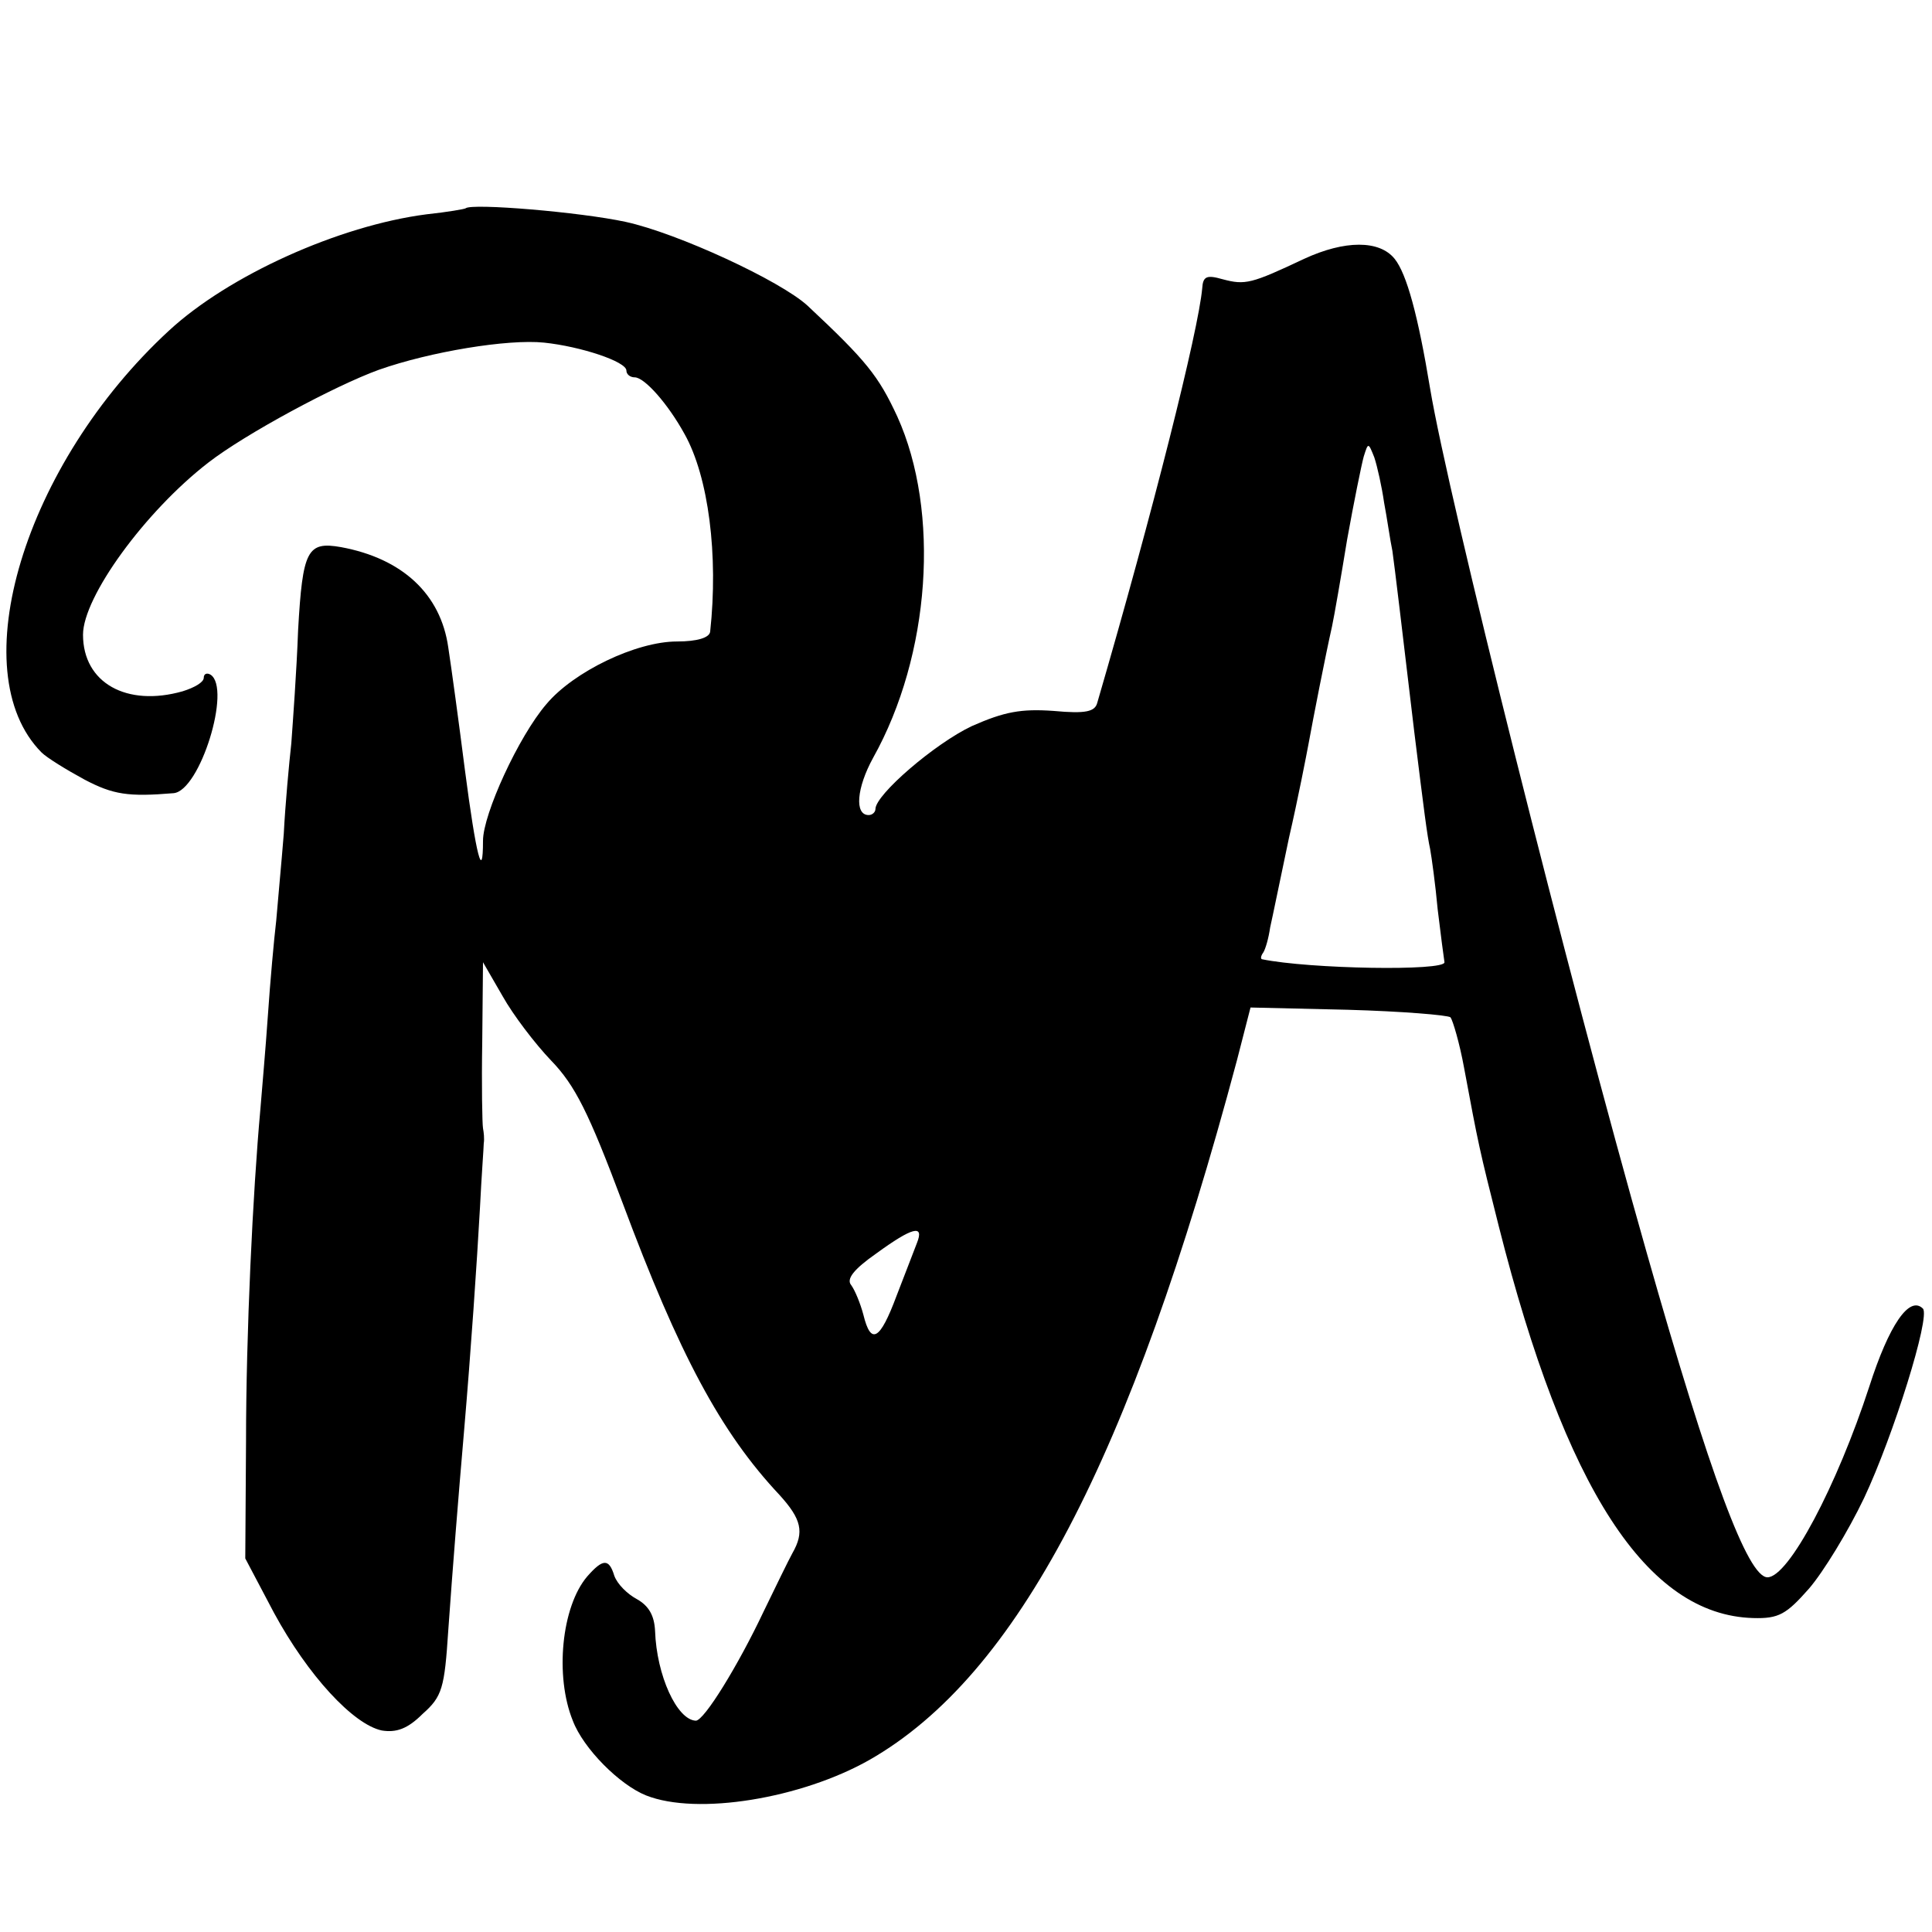
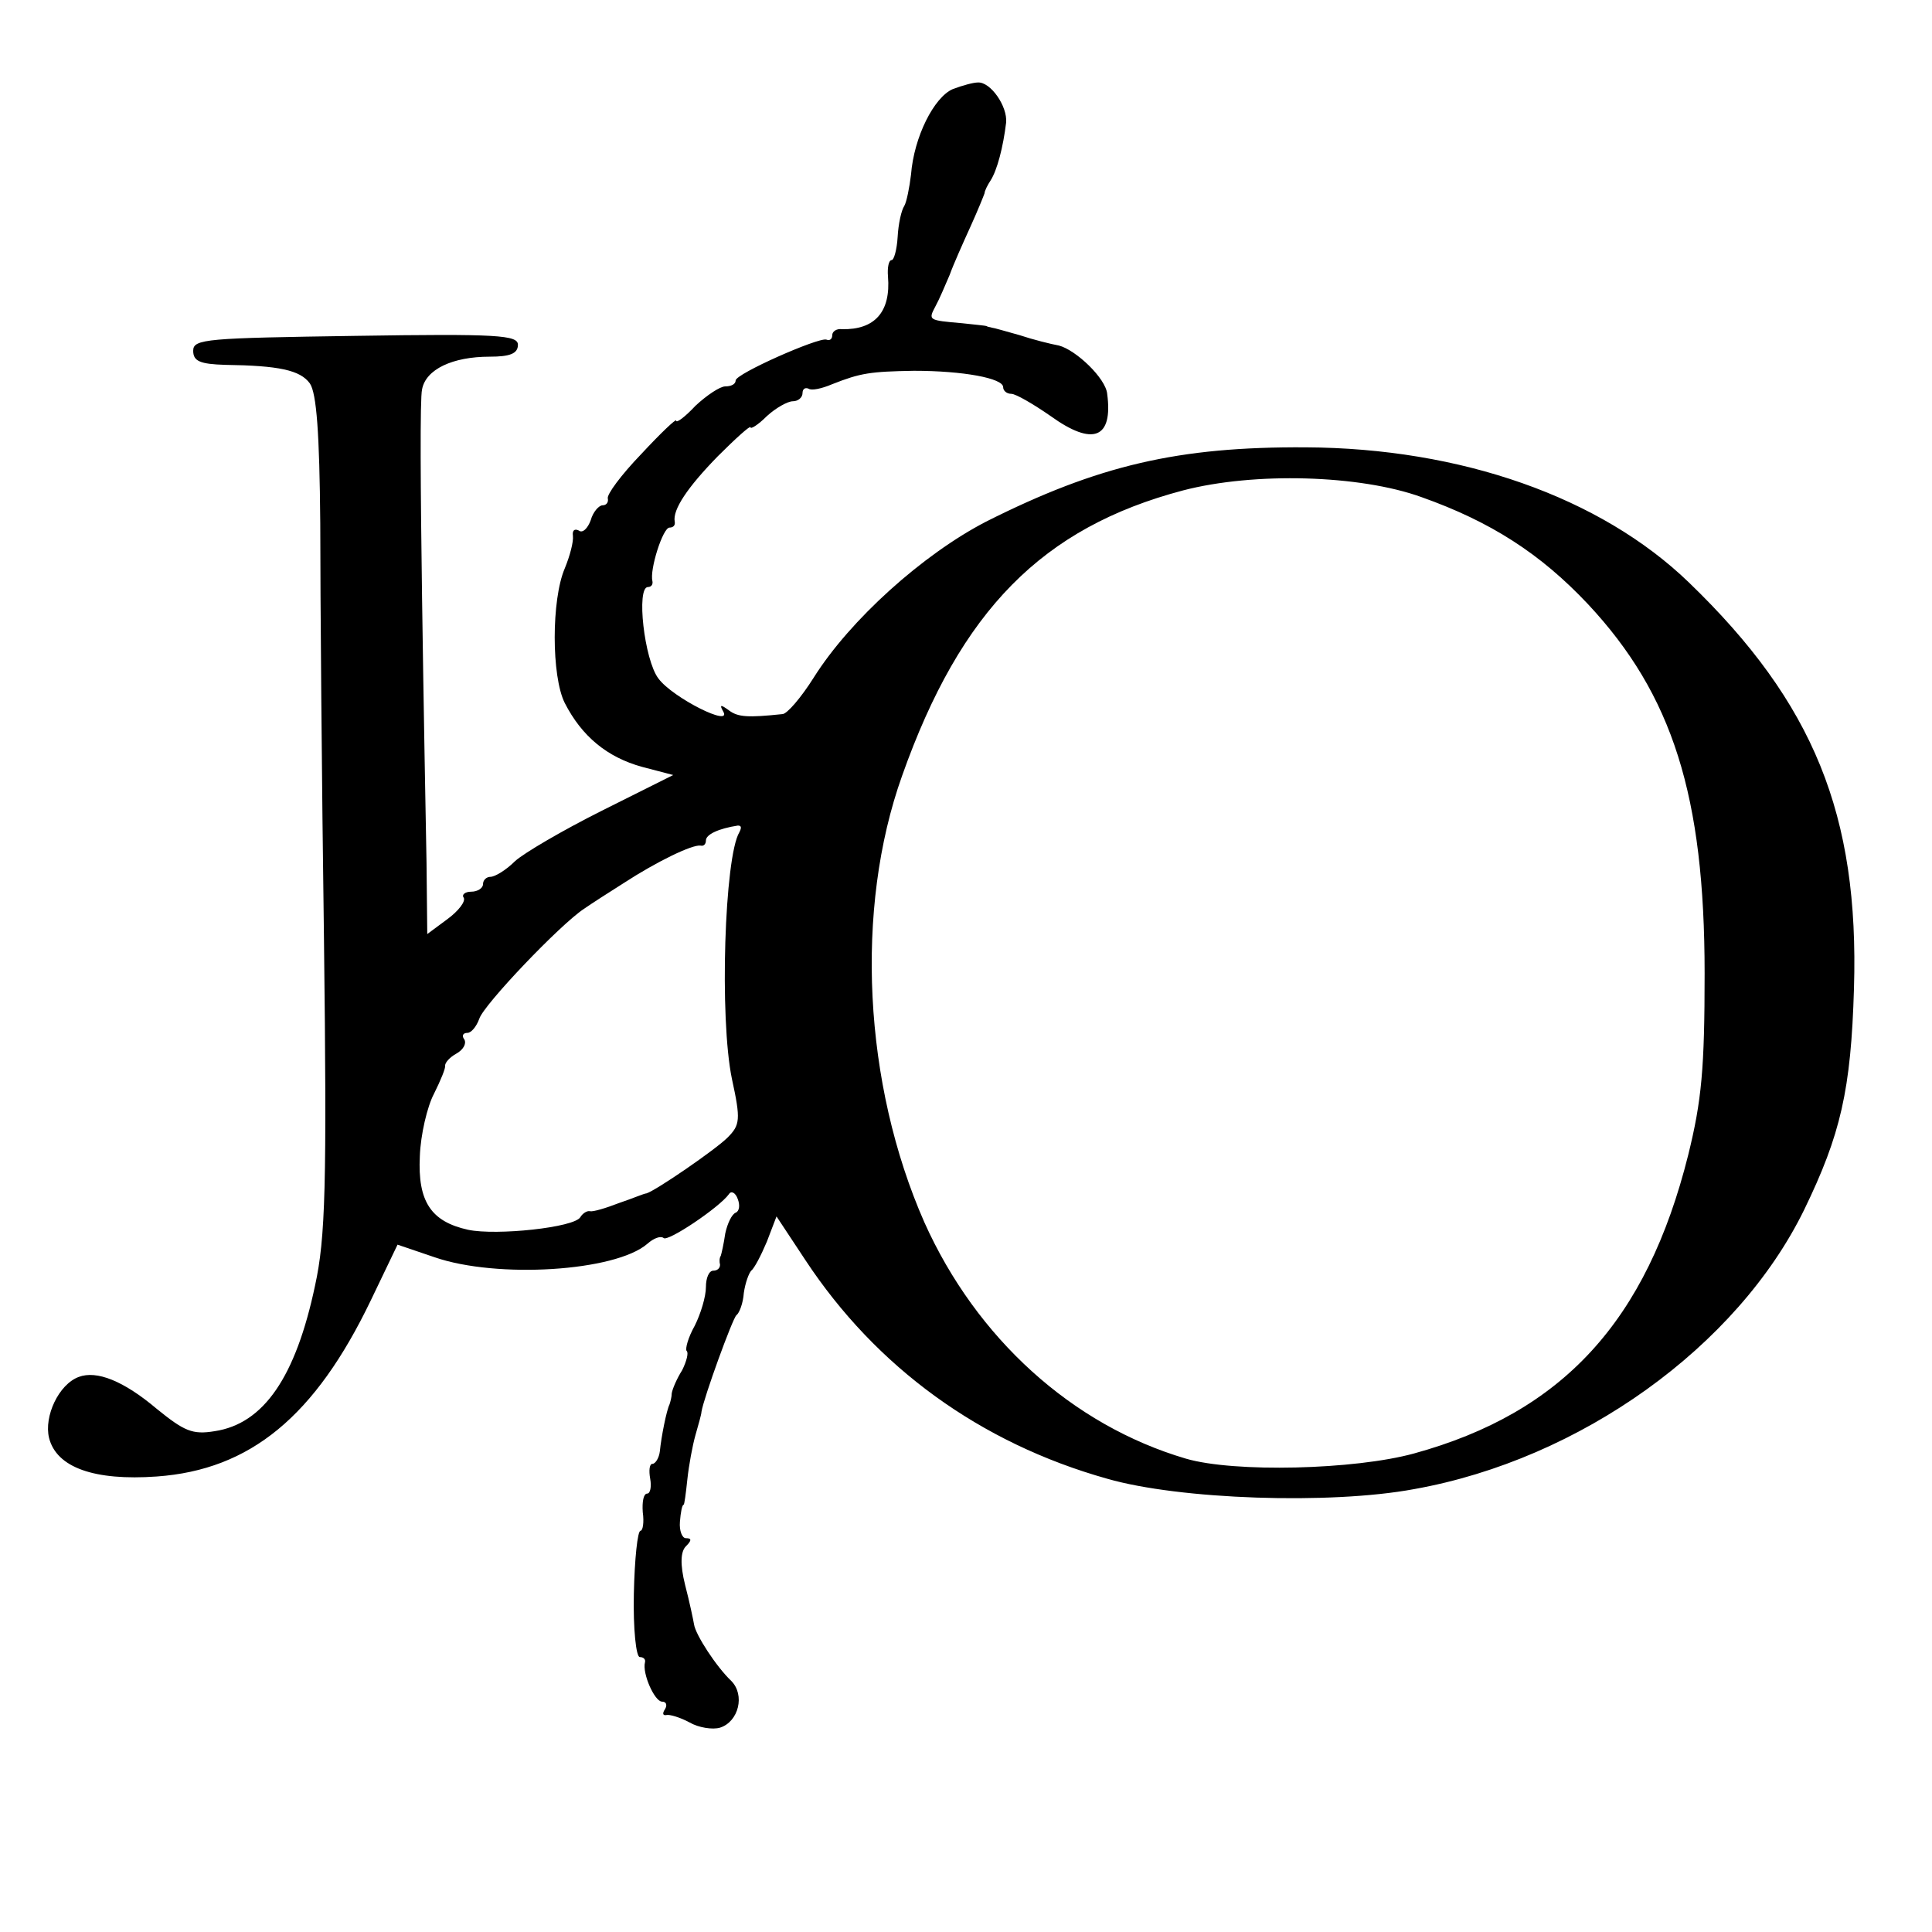
- <svg xmlns="http://www.w3.org/2000/svg" version="1.0" width="256pt" height="256pt" viewBox="0 0 256 256" preserveAspectRatio="xMidYMid meet">
-   <g transform="translate(0,256) scale(0.1,-0.1)" fill="#000000" stroke="none">
-     <path d="M617 2284 c-1 -1 -24 -5 -52 -8 -116 -15 -262 -81 -341 -154 -192 -177 -275 -452 -169 -559 7 -7 33 -23 57 -36 38 -20 58 -23 118 -18 35 3 77 139 49 157 -5 3 -9 1 -9 -4 0 -6 -12 -13 -28 -18 -74 -21 -132 11 -132 75 0 50 82 163 166 228 49 38 168 102 226 123 68 24 171 41 219 36 48 -5 109 -25 109 -37 0 -5 5 -9 11 -9 13 0 44 -35 66 -75 32 -57 45 -161 34 -262 -1 -8 -17 -13 -44 -13 -54 0 -137 -40 -173 -83 -37 -43 -84 -146 -84 -181 0 -55 -9 -21 -24 94 -8 63 -18 136 -22 162 -10 71 -61 118 -142 133 -45 8 -51 -4 -57 -110 -2 -55 -7 -122 -9 -150 -3 -27 -8 -81 -10 -120 -3 -38 -8 -90 -10 -115 -3 -25 -8 -81 -11 -125 -3 -44 -8 -100 -10 -125 -10 -110 -19 -297 -19 -440 l-1 -155 38 -72 c45 -83 105 -148 143 -156 19 -3 34 2 54 22 26 23 29 34 34 111 6 85 13 172 21 265 9 105 17 223 21 295 2 41 5 80 5 85 1 6 0 15 -1 20 -1 6 -2 57 -1 115 l1 105 26 -45 c14 -25 43 -63 64 -85 32 -33 50 -69 95 -189 75 -201 130 -304 208 -387 29 -32 33 -49 17 -77 -5 -9 -22 -44 -38 -77 -34 -72 -79 -145 -90 -145 -25 1 -52 60 -54 119 -1 20 -8 33 -24 42 -13 7 -26 20 -30 31 -7 23 -15 23 -36 -1 -34 -40 -43 -132 -19 -191 14 -37 62 -85 97 -99 68 -27 206 -4 296 47 196 112 346 399 487 927 l18 70 129 -3 c71 -2 132 -7 136 -10 3 -4 12 -34 18 -67 19 -102 20 -107 46 -210 88 -348 196 -515 337 -519 34 -1 44 5 74 39 19 22 52 76 73 120 39 83 88 240 78 251 -18 18 -45 -22 -71 -103 -43 -132 -107 -253 -135 -253 -26 0 -76 134 -160 430 -105 369 -263 1001 -287 1145 -16 97 -31 152 -47 172 -20 25 -66 25 -120 0 -70 -33 -78 -35 -108 -27 -21 6 -26 4 -27 -12 -5 -56 -65 -295 -139 -549 -3 -12 -15 -15 -58 -11 -43 3 -65 -1 -108 -20 -49 -23 -128 -91 -128 -110 0 -4 -4 -8 -9 -8 -19 0 -16 36 6 76 76 136 89 326 32 452 -25 54 -41 74 -119 147 -36 33 -172 96 -241 111 -60 13 -204 25 -212 18z m1217 -390 c4 -21 8 -50 11 -64 3 -21 13 -105 29 -240 13 -105 17 -137 21 -155 2 -11 7 -47 10 -80 4 -33 8 -64 9 -70 1 -12 -179 -9 -242 4 -2 1 -1 5 2 9 3 5 7 19 9 33 3 13 14 67 25 119 12 52 23 109 26 125 6 33 22 115 31 155 3 14 12 66 20 115 9 50 19 99 22 110 6 19 6 19 14 -1 4 -12 10 -39 13 -60z m-619 -981 c-4 -10 -16 -42 -27 -70 -22 -59 -34 -66 -44 -25 -4 15 -11 32 -16 39 -7 8 3 21 33 42 48 35 64 39 54 14z" />
+ <svg xmlns="http://www.w3.org/2000/svg" version="1.0" width="260pt" height="260pt" viewBox="0 0 260 260" preserveAspectRatio="xMidYMid meet">
+   <g transform="translate(0,260) scale(0.1,-0.1)" fill="#000000" stroke="none">
+     <path d="M1282 2480 c-25 -11 -52 -64 -56 -115 -2 -17 -6 -37 -9 -42 -4 -6 -8 -24 -9 -42 -1 -17 -5 -31 -8 -31 -4 0 -6 -10 -5 -22 4 -48 -18 -72 -62 -71 -7 1 -13 -3 -13 -8 0 -5 -3 -8 -8 -6 -11 3 -122 -46 -122 -55 0 -5 -6 -8 -14 -8 -7 0 -25 -12 -40 -26 -14 -15 -26 -24 -26 -20 0 3 -21 -17 -47 -45 -27 -28 -47 -55 -45 -60 1 -5 -2 -9 -7 -9 -5 0 -13 -9 -16 -20 -4 -11 -11 -18 -16 -14 -6 3 -9 0 -8 -7 1 -8 -4 -27 -11 -44 -18 -42 -18 -145 0 -181 23 -45 57 -73 104 -86 l42 -11 -96 -48 c-52 -26 -105 -57 -117 -68 -12 -12 -27 -21 -33 -21 -5 0 -10 -4 -10 -10 0 -5 -7 -10 -16 -10 -8 0 -13 -4 -10 -8 3 -5 -7 -18 -22 -29 l-27 -20 -1 96 c-1 53 -4 213 -6 356 -2 143 -3 269 0 281 5 27 41 44 91 44 27 0 38 4 38 16 0 13 -27 15 -219 12 -200 -3 -218 -4 -218 -20 0 -14 9 -18 43 -19 72 -1 101 -7 114 -25 9 -13 13 -67 14 -188 0 -94 2 -346 5 -561 4 -331 2 -401 -12 -465 -26 -123 -69 -186 -135 -196 -30 -5 -41 0 -78 30 -45 38 -81 52 -105 43 -27 -10 -47 -53 -40 -82 10 -40 61 -58 145 -52 126 9 213 81 288 237 l36 75 50 -17 c84 -29 243 -19 286 18 9 8 18 11 22 8 5 -6 75 41 88 59 3 5 9 2 12 -7 3 -8 2 -16 -3 -18 -5 -2 -11 -14 -14 -28 -2 -14 -5 -27 -6 -30 -2 -3 -2 -8 -1 -12 0 -5 -4 -8 -9 -8 -6 0 -10 -10 -10 -22 0 -13 -7 -36 -15 -52 -9 -16 -13 -31 -11 -34 3 -2 0 -14 -6 -26 -7 -11 -13 -25 -14 -31 0 -5 -2 -12 -3 -15 -4 -8 -11 -43 -13 -63 -1 -9 -6 -17 -10 -17 -4 0 -5 -9 -3 -20 2 -11 0 -20 -4 -20 -5 0 -7 -11 -6 -25 2 -14 0 -25 -3 -25 -4 0 -8 -38 -9 -85 -1 -47 3 -85 8 -85 5 0 8 -3 7 -7 -4 -15 13 -53 23 -53 6 0 7 -5 4 -10 -4 -6 -3 -9 2 -8 4 1 18 -3 31 -10 12 -7 31 -10 41 -7 25 8 34 44 15 63 -20 19 -48 62 -50 76 -1 6 -6 30 -12 53 -7 28 -6 45 1 52 8 8 8 11 0 11 -5 0 -9 10 -8 22 1 13 3 23 5 23 1 0 3 15 5 34 2 19 7 46 11 60 4 14 8 28 8 31 3 19 42 126 47 130 4 3 9 16 10 30 2 14 7 27 10 30 4 3 13 20 21 39 l13 34 39 -59 c95 -144 235 -246 406 -294 97 -28 300 -35 413 -14 224 40 435 192 525 376 49 101 63 161 67 298 7 233 -54 384 -222 546 -119 115 -307 181 -516 182 -171 1 -279 -24 -430 -100 -85 -44 -183 -132 -232 -210 -17 -27 -36 -49 -42 -49 -47 -5 -60 -4 -72 5 -11 8 -13 8 -8 -1 14 -23 -68 18 -87 44 -19 25 -30 123 -14 123 4 0 7 3 6 8 -4 15 14 72 23 72 5 0 8 3 7 8 -3 16 17 46 58 88 24 24 44 42 44 39 0 -3 10 3 22 15 12 11 28 20 35 20 7 0 13 5 13 11 0 5 3 8 8 6 4 -3 18 0 32 6 38 15 51 17 110 18 66 0 120 -10 120 -22 0 -5 5 -9 11 -9 6 0 30 -14 53 -30 57 -41 84 -30 76 30 -2 21 -42 59 -65 65 -11 2 -35 8 -53 14 -18 5 -35 10 -37 10 -3 1 -6 1 -7 2 -2 1 -16 2 -33 4 -46 4 -46 4 -36 23 5 9 13 28 19 42 5 14 18 43 28 65 10 22 18 42 19 45 0 3 4 11 8 17 9 14 17 45 21 78 2 22 -21 55 -38 54 -6 0 -21 -4 -34 -9z m631 -549 c93 -33 160 -76 224 -144 114 -122 157 -258 157 -497 0 -128 -4 -171 -22 -244 -56 -224 -169 -347 -369 -402 -80 -22 -242 -26 -307 -7 -153 45 -282 162 -352 318 -82 186 -94 422 -30 601 79 223 189 334 378 384 96 25 238 21 321 -9z m-918 -451 c-20 -33 -27 -250 -10 -332 12 -55 11 -62 -6 -79 -16 -16 -96 -71 -109 -75 -3 0 -19 -7 -37 -13 -18 -7 -35 -12 -39 -11 -4 1 -10 -3 -13 -8 -8 -14 -113 -25 -151 -17 -50 11 -68 38 -65 99 1 29 10 67 19 84 9 18 16 35 15 38 0 4 6 11 15 16 9 5 14 13 11 19 -4 5 -2 9 4 9 5 0 12 8 16 19 6 19 109 127 141 148 10 7 35 23 54 35 43 28 92 52 103 50 4 -1 7 2 7 7 0 8 17 16 43 20 5 0 5 -3 2 -9z" />
  </g>
</svg>
